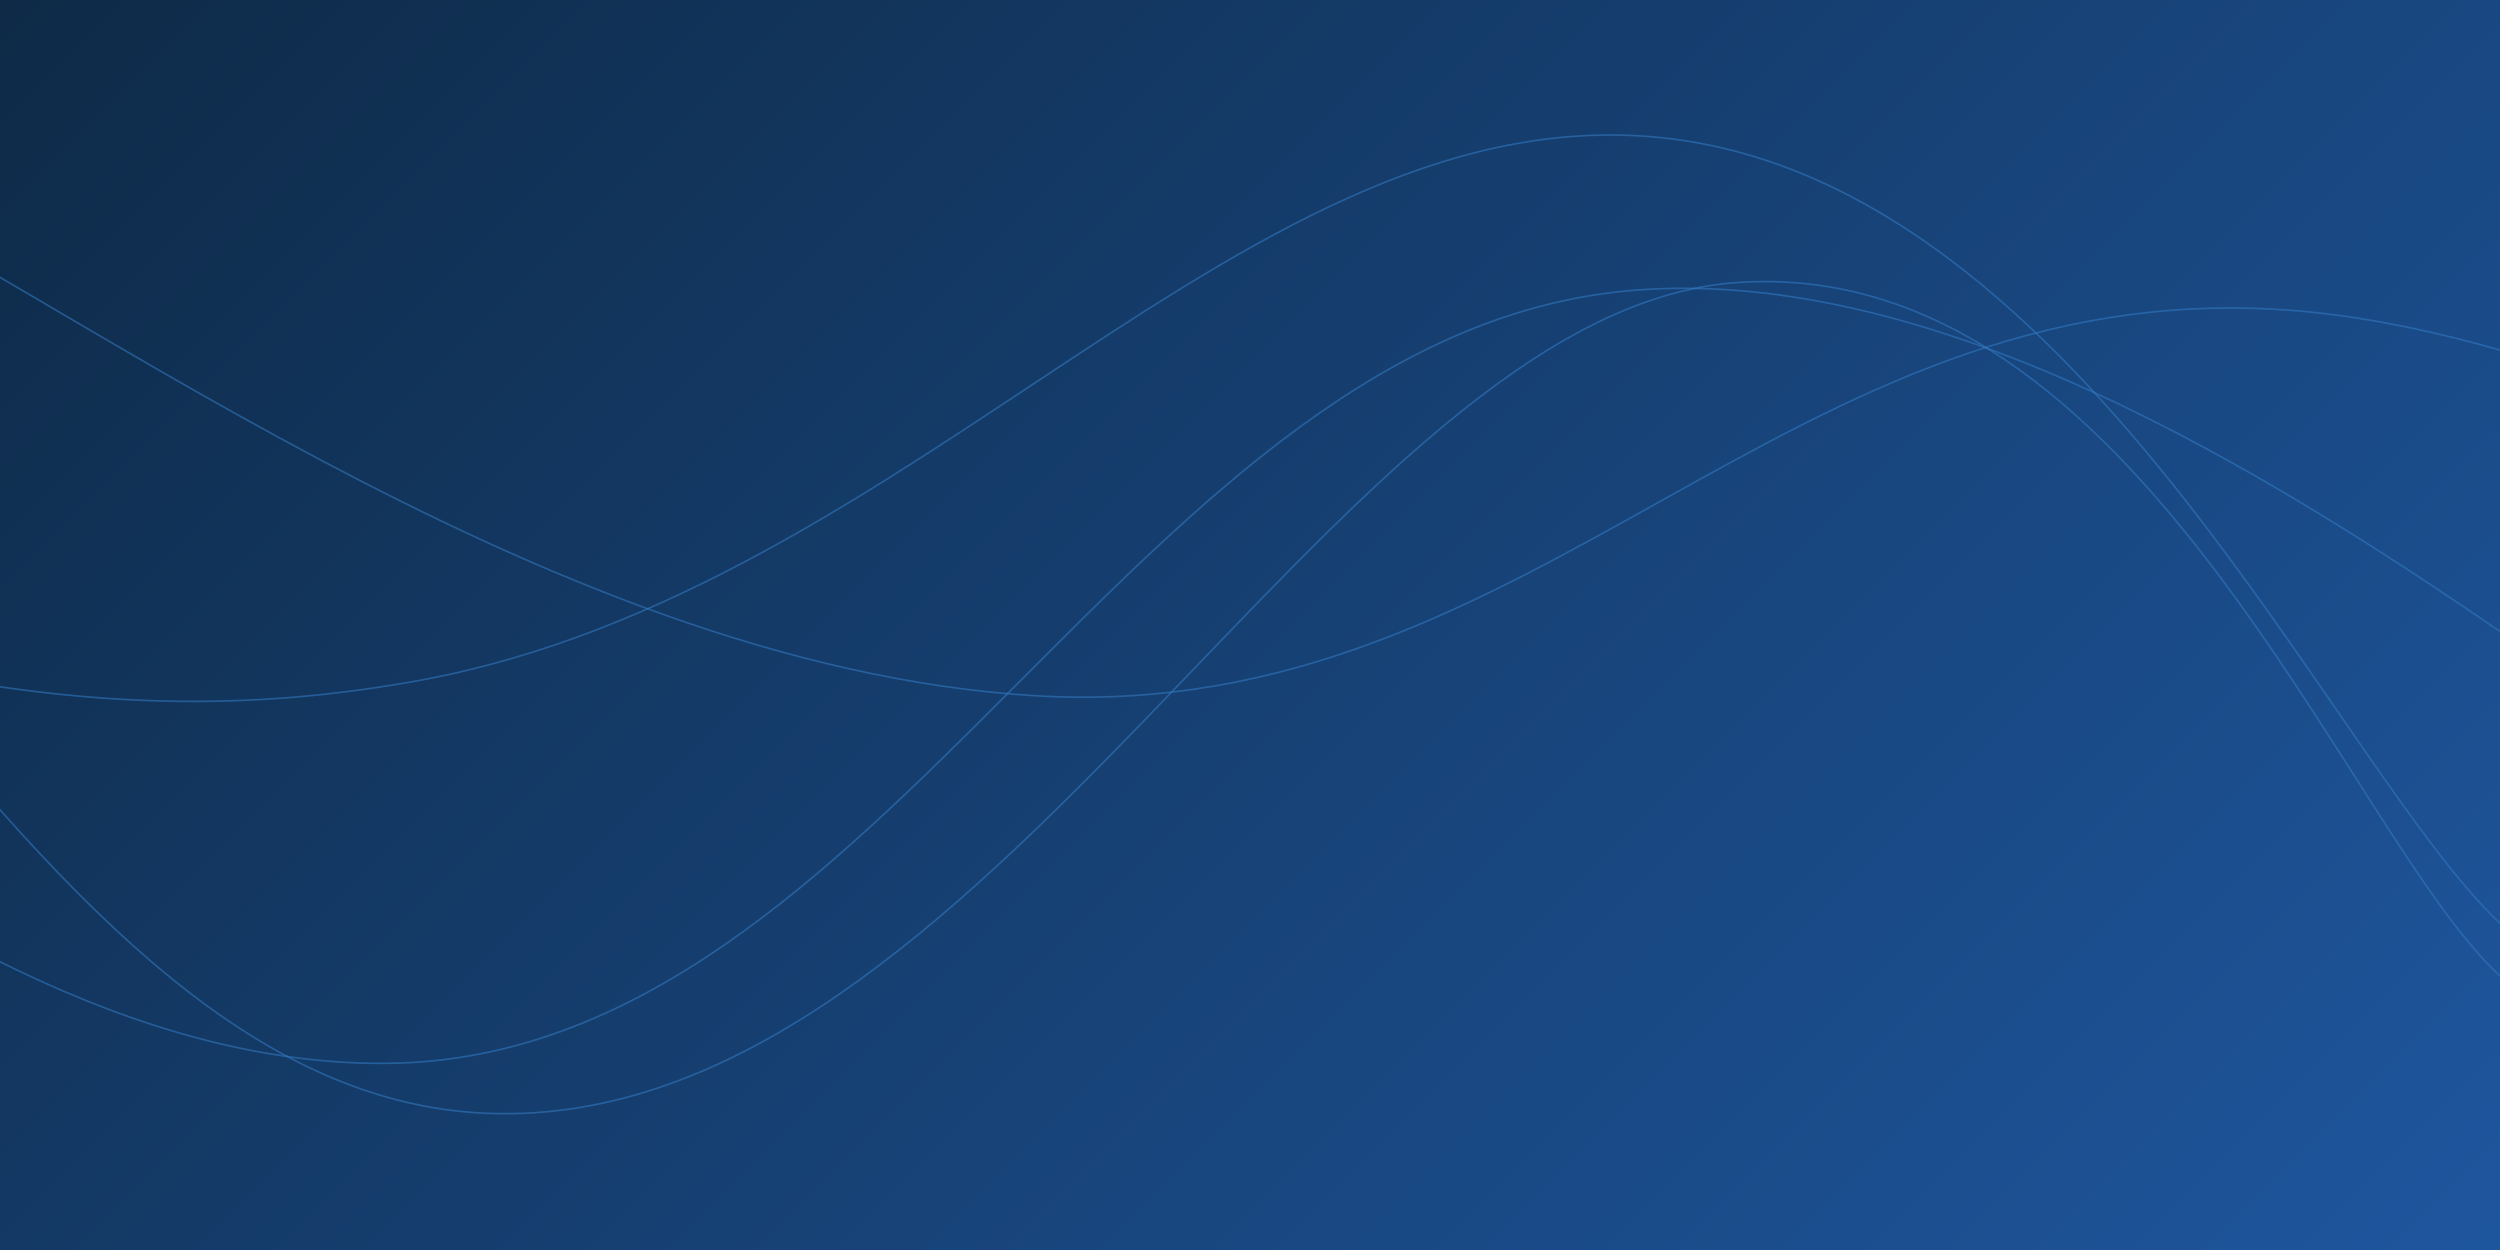
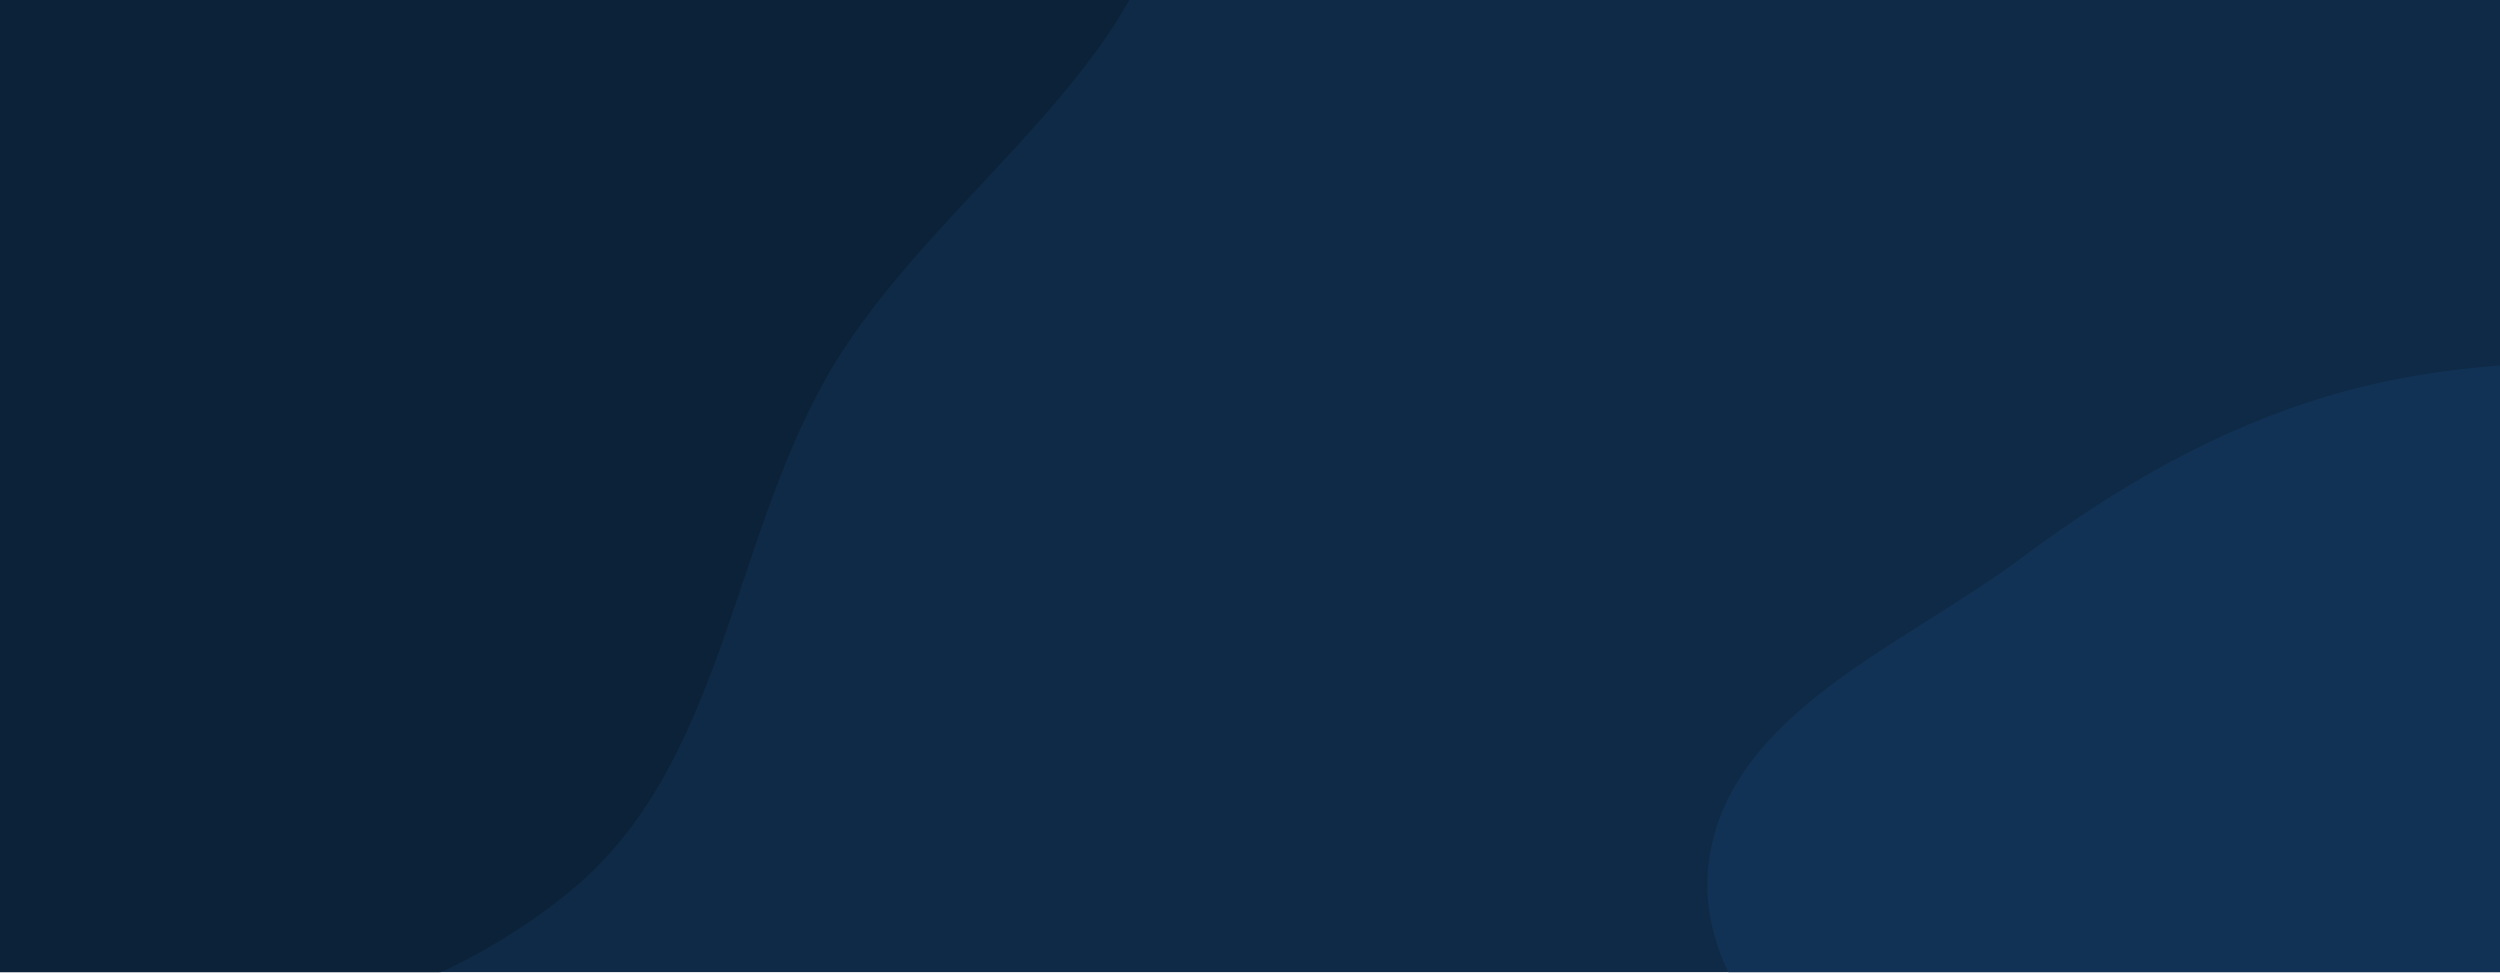
- <svg xmlns="http://www.w3.org/2000/svg" version="1.1" width="3000" height="1500" preserveAspectRatio="none" viewBox="0 0 3000 1500">
-   <g mask="url(&quot;#SvgjsMask1685&quot;)" fill="none">
-     <rect width="3000" height="1500" x="0" y="0" fill="url(&quot;#SvgjsLinearGradient1686&quot;)" />
-     <path d="M -256.101,196 C 43.9,323.8 643.9,799.8 1243.899,835 C 1843.9,870.2 2143.9,329.4 2743.899,372 C 3343.9,414.6 4192.68,1067.4 4243.899,1048 C 4295.12,1028.6 3248.78,429.6 3000,275" stroke="rgba(51, 121, 194, 0.58)" stroke-width="2" />
-     <path d="M -2499.327,1192 C -2199.33,1095.6 -1599.33,785 -999.327,710 C -399.33,635 -99.33,925.8 500.673,817 C 1100.67,708.2 1500.81,107.8 2000.673,166 C 2500.54,224.2 2800.13,919.6 3000,1108" stroke="rgba(51, 121, 194, 0.58)" stroke-width="2" />
-     <path d="M -2415.131,1247 C -2115.13,1041.6 -1515.13,202.2 -915.131,220 C -315.13,237.8 -15.13,1312.2 584.869,1336 C 1184.87,1359.8 1601.84,372 2084.869,339 C 2567.9,306 2816.97,1004.6 3000,1171" stroke="rgba(51, 121, 194, 0.58)" stroke-width="2" />
-     <path d="M -1034.716,380 C -734.72,559.2 -134.72,1282.4 465.284,1276 C 1065.28,1269.6 1365.28,392.2 1965.284,348 C 2565.28,303.8 3258.34,1005.4 3465.284,1055 C 3672.23,1104.6 3093.06,687.8 3000,596" stroke="rgba(51, 121, 194, 0.58)" stroke-width="2" />
+ <svg xmlns="http://www.w3.org/2000/svg" version="1.1" xmlnsXlink="http://www.w3.org/1999/xlink" xmlnsSvgjs="http://svgjs.dev/svgjs" width="1440" height="560" preserveAspectRatio="none" viewBox="0 0 1440 560">
+   <g mask="url(&quot;#SvgjsMask1000&quot;)" fill="none">
+     <rect width="1440" height="560" x="0" y="0" fill="#0e2a47" />
+     <path d="M0,611.939C116.969,607.589,239.229,587.17,329.348,512.475C415.666,440.931,420.692,314.901,476.02,217.391C538.521,107.238,682.226,29.374,675.213,-97.081C668.262,-222.428,542.463,-307.398,442.691,-383.594C356.707,-449.26,253.745,-483.104,146.963,-500.509C50.141,-516.291,-47.139,-508.635,-140.547,-478.659C-232.205,-449.244,-306.138,-390.347,-381.79,-330.823C-474.684,-257.733,-594.674,-202.788,-633.196,-91.04C-673.396,25.575,-639.813,156.588,-588.477,268.748C-537.167,380.852,-451.979,475.464,-345.478,537.574C-241.617,598.144,-120.149,616.408,0,611.939" fill="#0b2239" />
+     <path d="M1440 910.65C1522.962 915.438 1604.526 965.78 1682.745 937.718 1766.224 907.769 1845.854 841.716 1870.012 756.38 1893.853 672.162 1815.832 594.383 1804.509 507.591 1792.959 419.062 1862.22 312.274 1803.319 245.182 1744.319 177.978 1632.253 212.987 1542.89 209.59 1474.457 206.989 1408.098 208.278 1342.417 227.663 1276.814 247.025 1219.325 280.381 1164.49 321.269 1096.359 372.071 996.987 410.445 984.537 494.514 972.095 578.526 1065.495 637.94 1106.585 712.266 1143.776 779.54 1148.557 871.395 1214.618 910.702 1280.515 949.911 1363.447 906.232 1440 910.65" fill="#113255" />
  </g>
  <defs>
-     <mask id="SvgjsMask1685">
-       <rect width="3000" height="1500" fill="#ffffff" />
+     <mask id="SvgjsMask1000">
+       <rect width="1440" height="560" fill="#ffffff" />
    </mask>
-     <linearGradient x1="12.5%" y1="-25%" x2="87.5%" y2="125%" gradientUnits="userSpaceOnUse" id="SvgjsLinearGradient1686">
-       <stop stop-color="#0e2a47" offset="0" />
-       <stop stop-color="rgba(30, 86, 158, 1)" offset="1" />
-     </linearGradient>
  </defs>
</svg>
